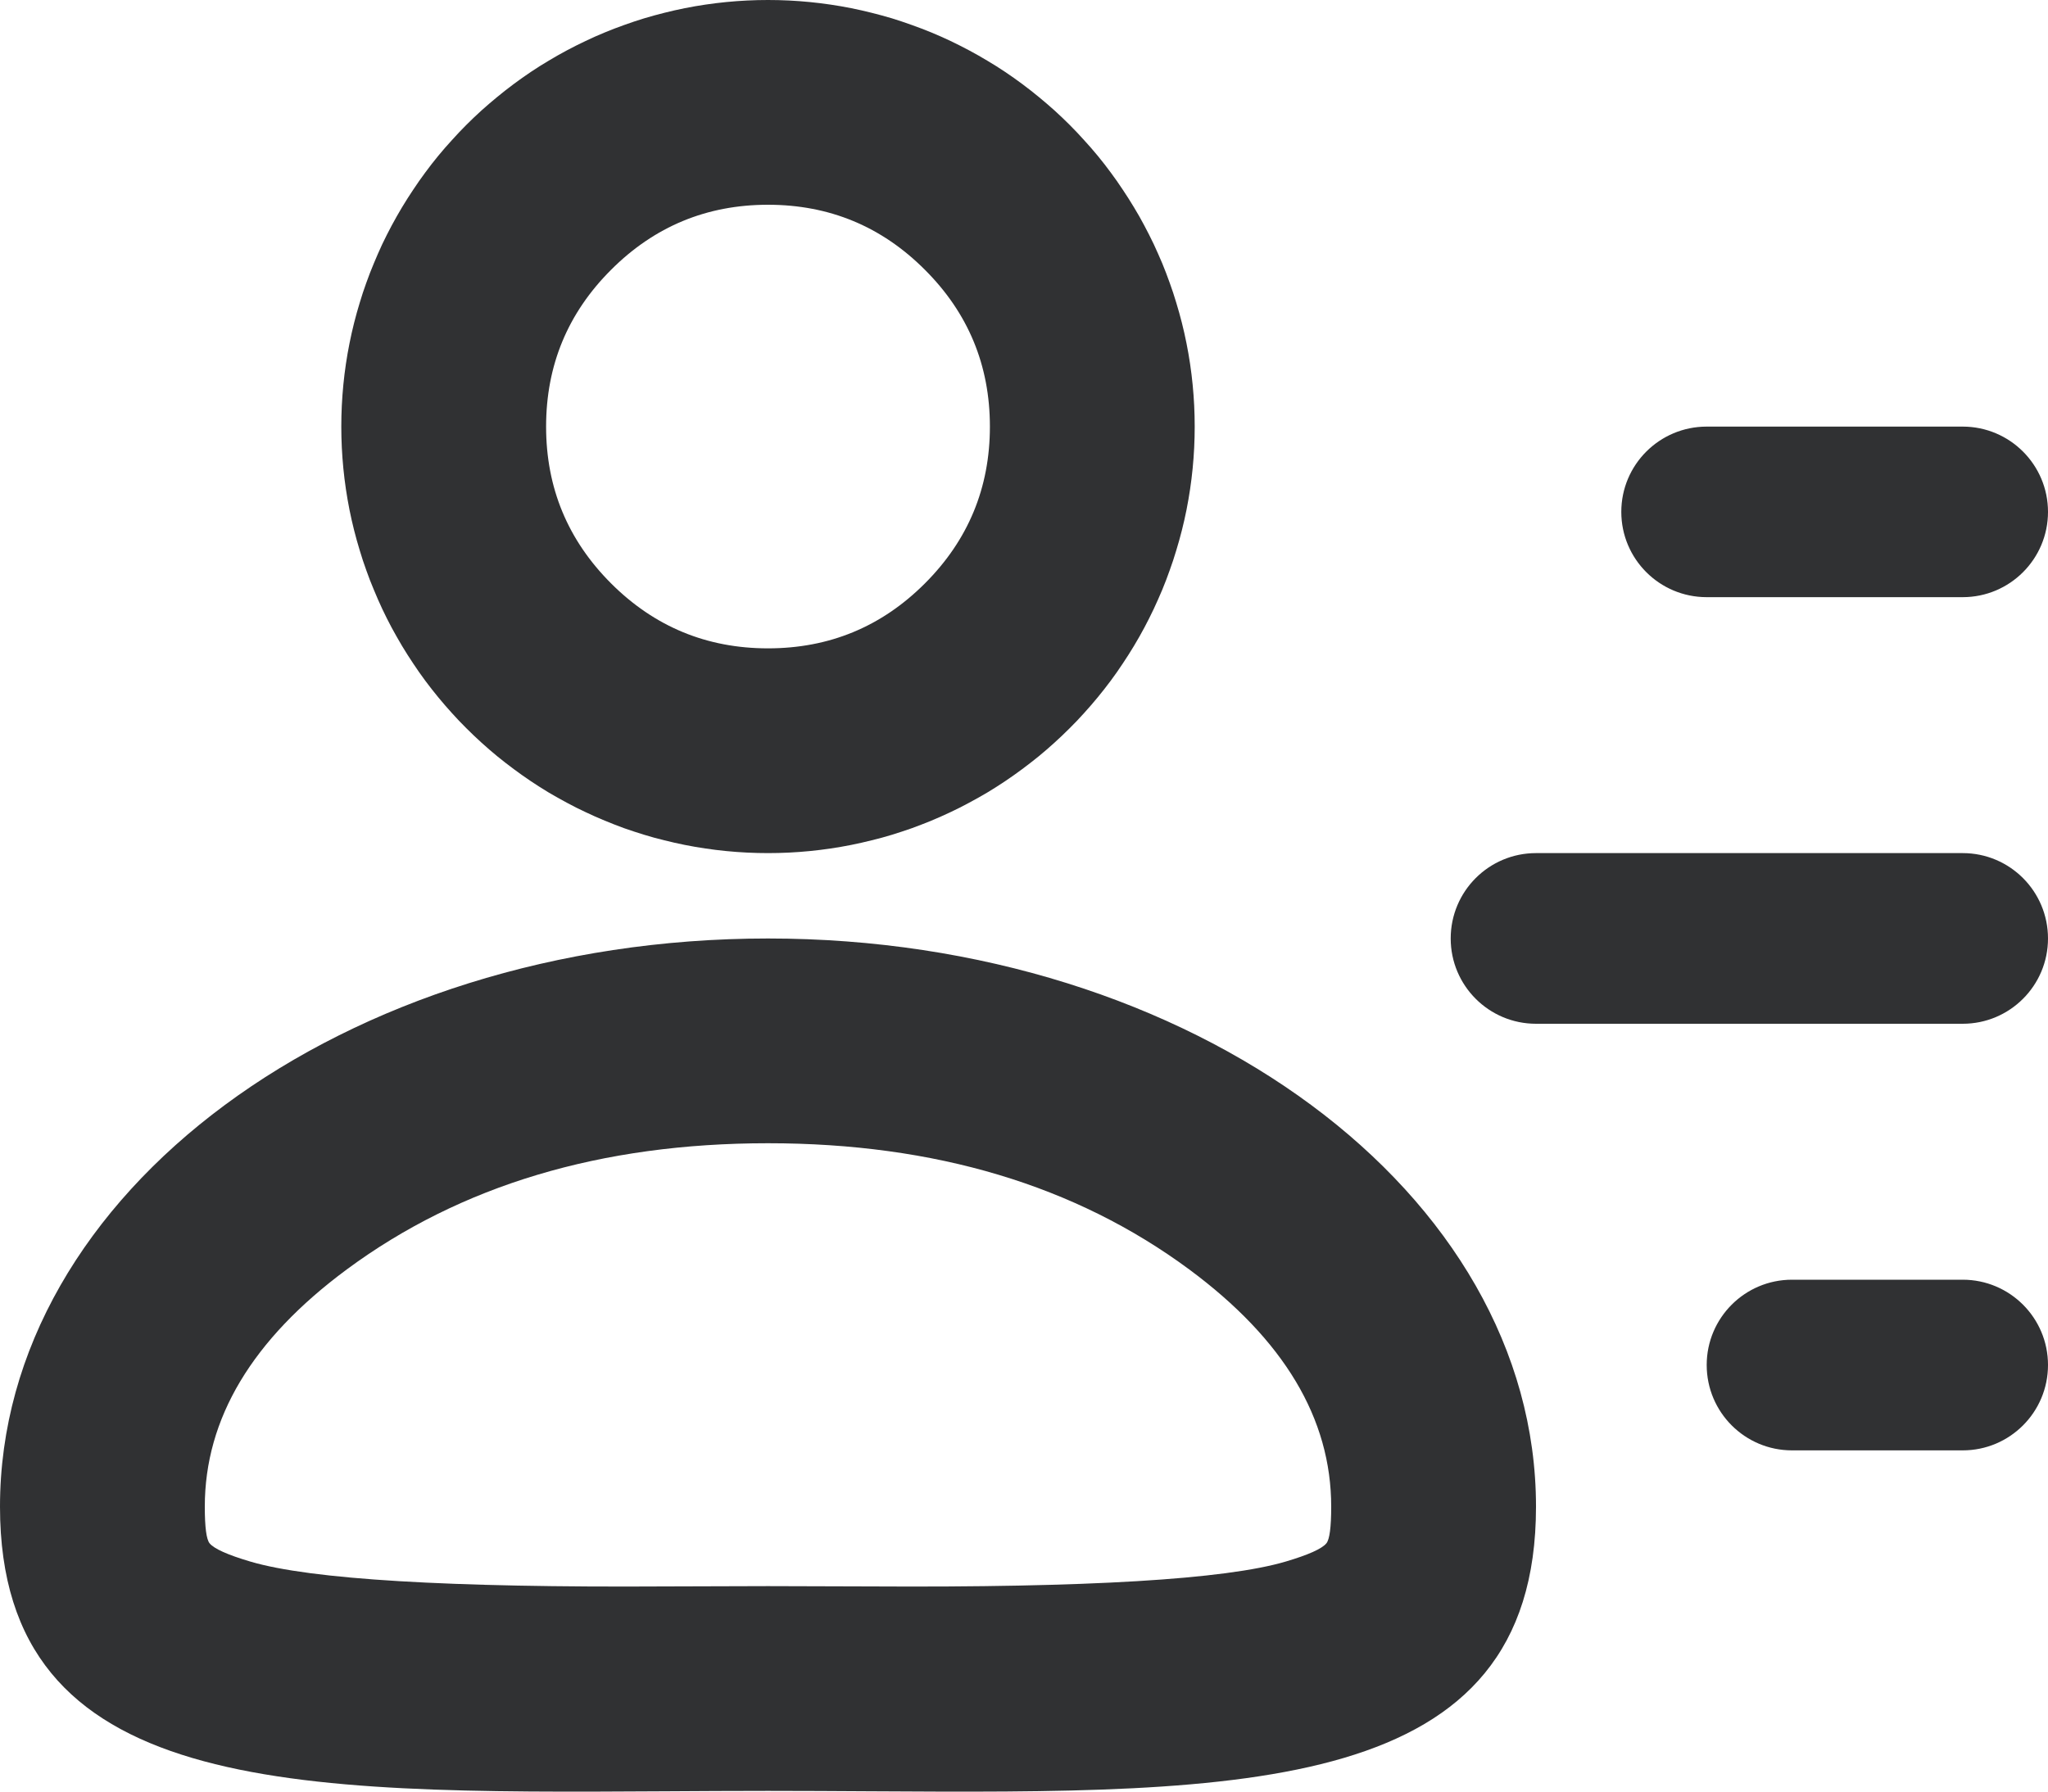
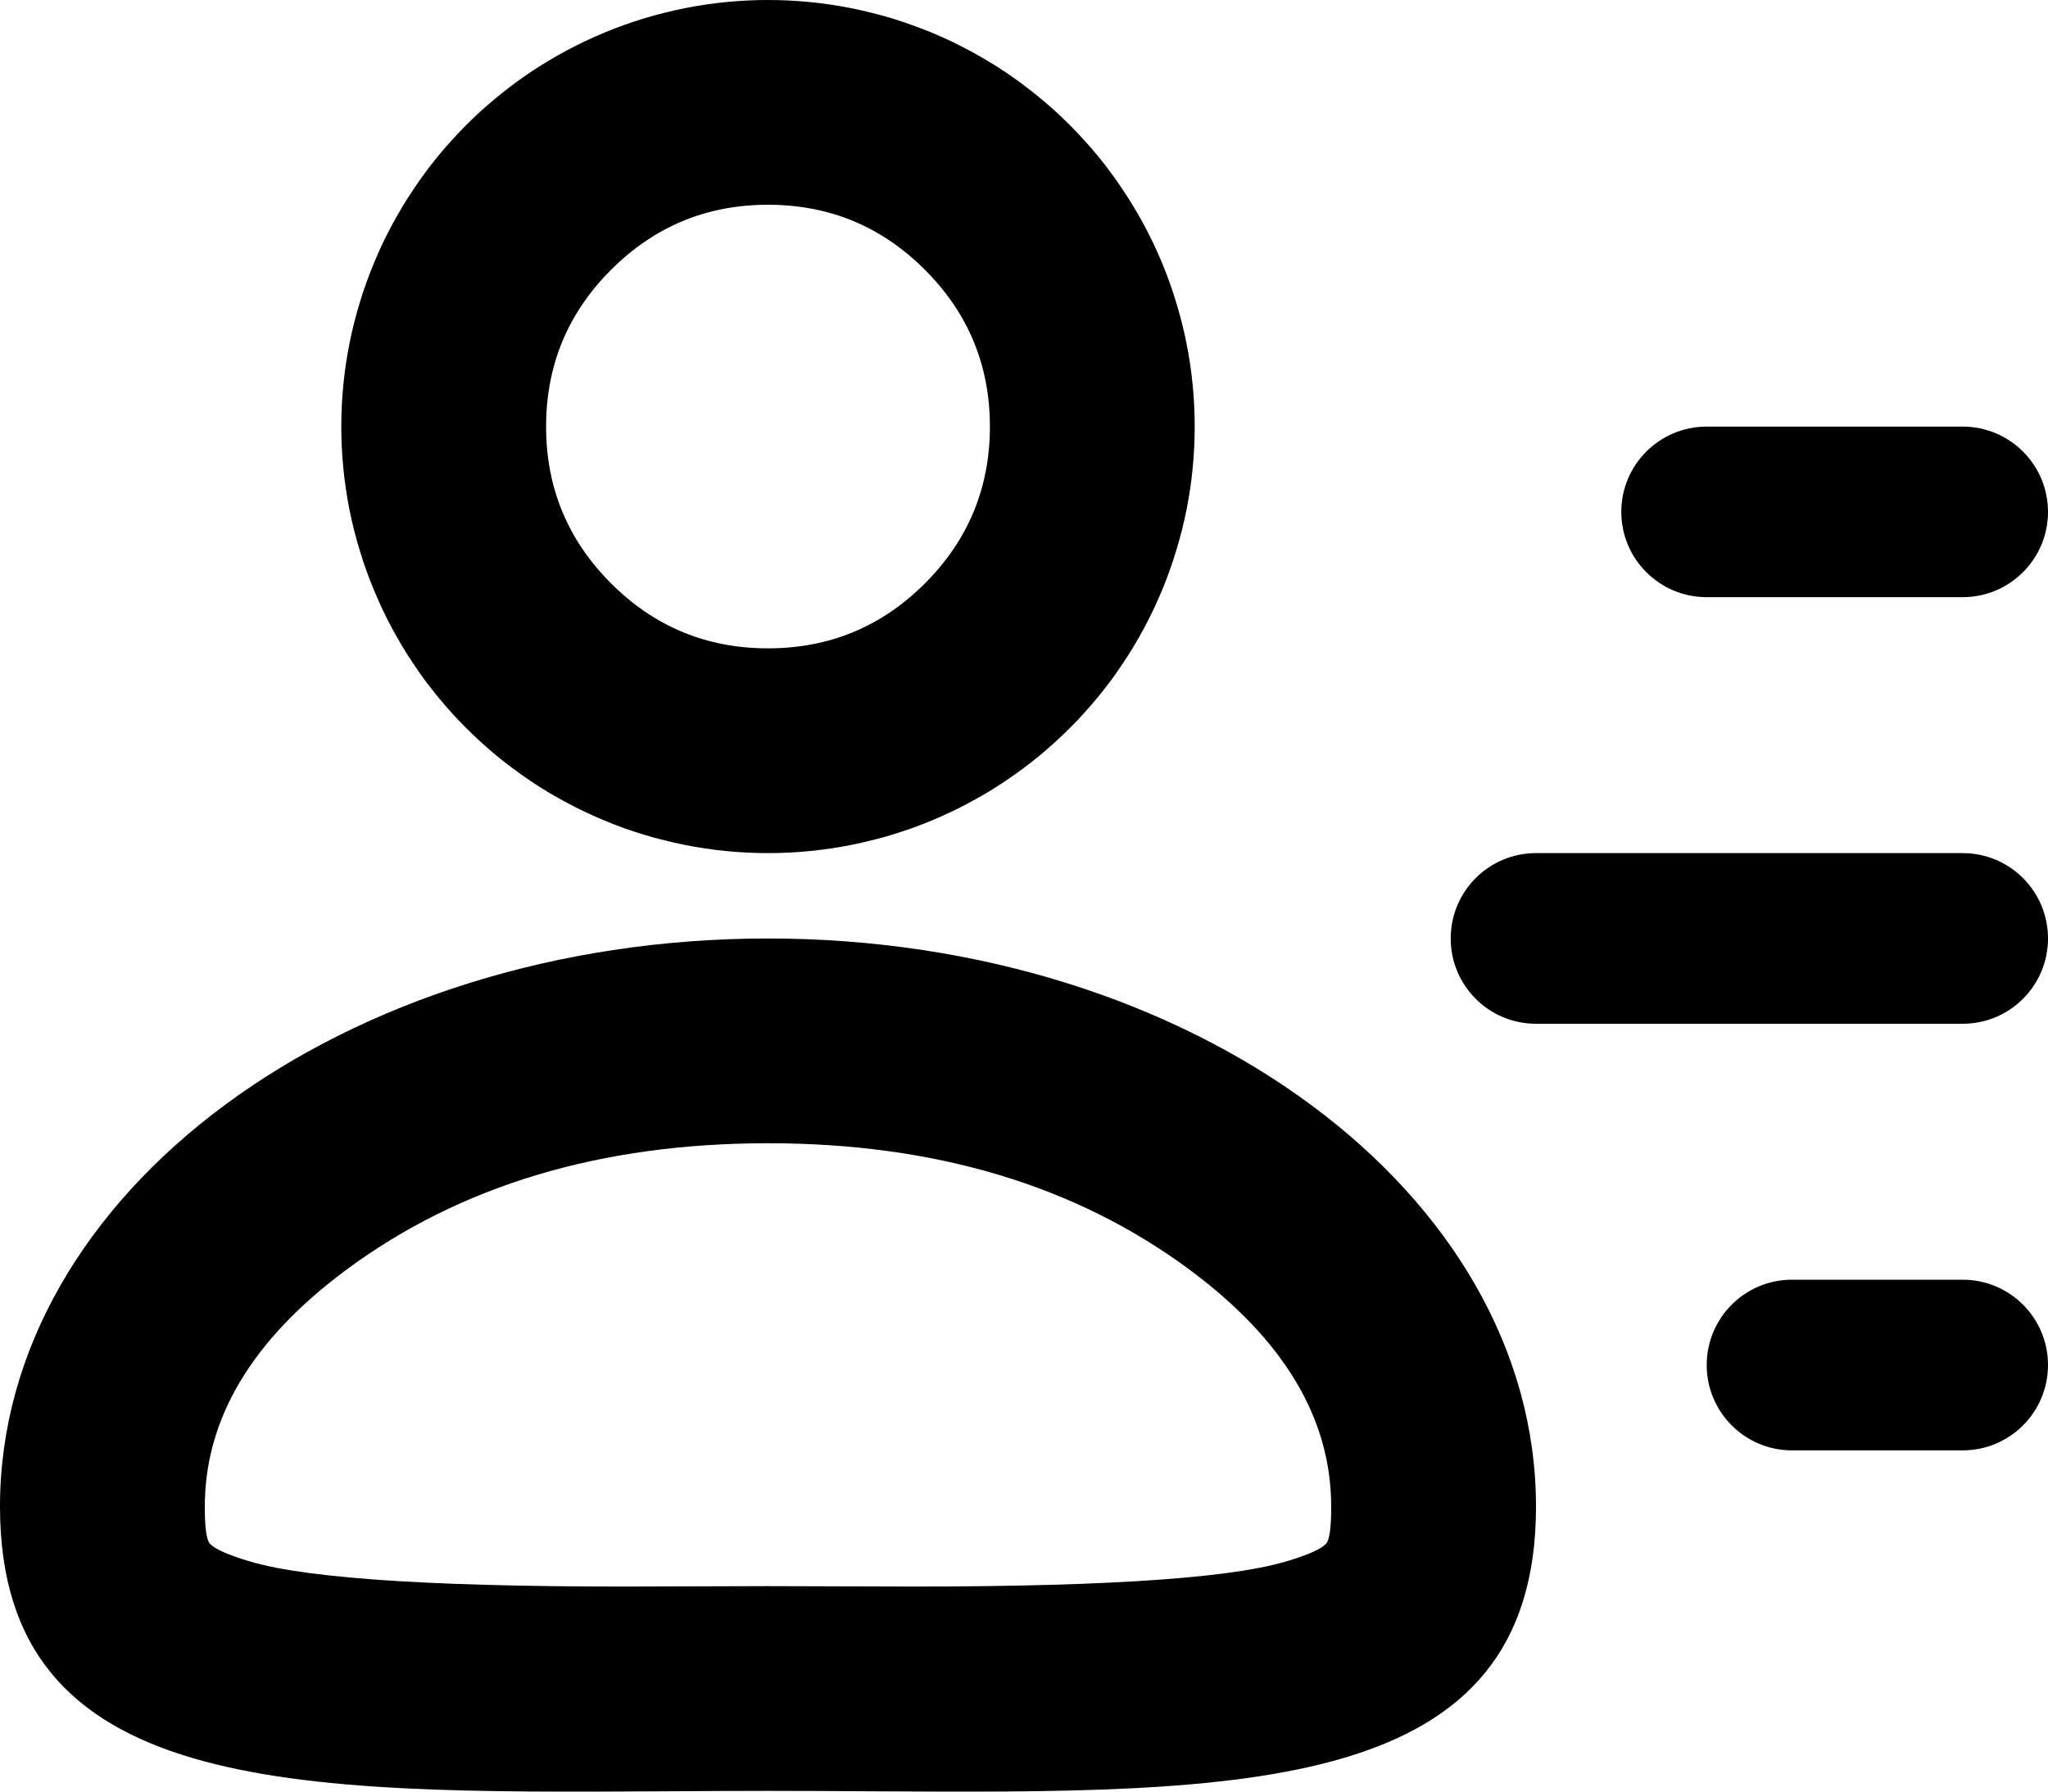
<svg xmlns="http://www.w3.org/2000/svg" fill="none" version="1.1" width="20" height="17.5" viewBox="0 0 20 17.5">
  <g style="mix-blend-mode:passthrough">
-     <path d="M11.667,4.167Q11.667,4.269,11.662,4.371Q11.657,4.473,11.647,4.575Q11.637,4.677,11.622,4.778Q11.607,4.879,11.587,4.98Q11.567,5.08,11.542,5.179Q11.517,5.278,11.487,5.376Q11.458,5.474,11.423,5.57Q11.389,5.667,11.35,5.761Q11.31,5.856,11.267,5.948Q11.223,6.041,11.175,6.131Q11.127,6.221,11.074,6.309Q11.021,6.397,10.964,6.482Q10.908,6.567,10.847,6.649Q10.786,6.731,10.721,6.81Q10.656,6.889,10.587,6.965Q10.519,7.041,10.446,7.113Q10.374,7.185,10.298,7.254Q10.222,7.323,10.143,7.388Q10.064,7.452,9.982,7.513Q9.9,7.574,9.815,7.631Q9.73,7.688,9.642,7.741Q9.554,7.793,9.464,7.841Q9.374,7.89,9.282,7.933Q9.189,7.977,9.095,8.016Q9,8.055,8.904,8.09Q8.807,8.124,8.71,8.154Q8.612,8.184,8.512,8.208Q8.413,8.233,8.313,8.253Q8.213,8.273,8.111,8.288Q8.01,8.303,7.908,8.313Q7.807,8.323,7.705,8.328Q7.602,8.333,7.5,8.333Q7.398,8.333,7.296,8.328Q7.193,8.323,7.092,8.313Q6.99,8.303,6.889,8.288Q6.787,8.273,6.687,8.253Q6.587,8.233,6.488,8.208Q6.388,8.184,6.291,8.154Q6.193,8.124,6.096,8.09Q6,8.055,5.906,8.016Q5.811,7.977,5.719,7.933Q5.626,7.89,5.536,7.841Q5.446,7.793,5.358,7.741Q5.27,7.688,5.185,7.631Q5.1,7.574,5.018,7.513Q4.936,7.452,4.857,7.388Q4.778,7.323,4.702,7.254Q4.626,7.185,4.554,7.113Q4.481,7.041,4.413,6.965Q4.344,6.889,4.279,6.81Q4.214,6.731,4.153,6.649Q4.092,6.567,4.036,6.482Q3.979,6.397,3.926,6.309Q3.874,6.221,3.825,6.131Q3.777,6.041,3.733,5.948Q3.69,5.856,3.651,5.761Q3.611,5.667,3.577,5.57Q3.542,5.474,3.513,5.376Q3.483,5.278,3.458,5.179Q3.433,5.08,3.413,4.98Q3.393,4.879,3.378,4.778Q3.363,4.677,3.353,4.575Q3.343,4.473,3.338,4.371Q3.333,4.269,3.333,4.167Q3.333,4.064,3.338,3.962Q3.343,3.86,3.353,3.758Q3.363,3.656,3.378,3.555Q3.393,3.454,3.413,3.354Q3.433,3.253,3.458,3.154Q3.483,3.055,3.513,2.957Q3.542,2.859,3.577,2.763Q3.611,2.667,3.651,2.572Q3.69,2.478,3.733,2.385Q3.777,2.293,3.825,2.203Q3.874,2.112,3.926,2.025Q3.979,1.937,4.036,1.852Q4.092,1.767,4.153,1.685Q4.214,1.602,4.279,1.523Q4.344,1.444,4.413,1.369Q4.481,1.293,4.554,1.22Q4.626,1.148,4.702,1.079Q4.778,1.011,4.857,0.946Q4.936,0.881,5.018,0.82Q5.1,0.759,5.185,0.702Q5.27,0.645,5.358,0.593Q5.446,0.54,5.536,0.492Q5.626,0.444,5.719,0.4Q5.811,0.356,5.906,0.317Q6,0.278,6.096,0.244Q6.193,0.209,6.291,0.179Q6.388,0.15,6.488,0.125Q6.587,0.1,6.687,0.08Q6.787,0.06,6.889,0.045Q6.99,0.03,7.092,0.02Q7.193,0.01,7.296,0.005Q7.398,0,7.5,0Q7.602,0,7.705,0.005Q7.807,0.01,7.908,0.02Q8.01,0.03,8.111,0.045Q8.213,0.06,8.313,0.08Q8.413,0.1,8.512,0.125Q8.612,0.15,8.71,0.179Q8.807,0.209,8.904,0.244Q9,0.278,9.095,0.317Q9.189,0.356,9.282,0.4Q9.374,0.444,9.464,0.492Q9.554,0.54,9.642,0.593Q9.73,0.645,9.815,0.702Q9.9,0.759,9.982,0.82Q10.064,0.881,10.143,0.946Q10.222,1.011,10.298,1.079Q10.374,1.148,10.446,1.22Q10.519,1.293,10.587,1.369Q10.656,1.444,10.721,1.523Q10.786,1.602,10.847,1.685Q10.908,1.767,10.964,1.852Q11.021,1.937,11.074,2.025Q11.127,2.112,11.175,2.203Q11.223,2.293,11.267,2.385Q11.31,2.478,11.35,2.572Q11.389,2.667,11.423,2.763Q11.458,2.859,11.487,2.957Q11.517,3.055,11.542,3.154Q11.567,3.253,11.587,3.354Q11.607,3.454,11.622,3.555Q11.637,3.656,11.647,3.758Q11.657,3.86,11.662,3.962Q11.667,4.064,11.667,4.167ZM9.667,4.167Q9.667,3.269,9.032,2.635Q8.398,2,7.5,2Q6.603,2,5.968,2.635Q5.333,3.269,5.333,4.167Q5.333,5.064,5.968,5.699Q6.603,6.333,7.5,6.333Q8.398,6.333,9.032,5.699Q9.667,5.064,9.667,4.167ZM19.167,4.167L16.667,4.167C16.206,4.167,15.833,4.54,15.833,5C15.833,5.46,16.206,5.833,16.667,5.833L19.167,5.833C19.627,5.833,20,5.46,20,5C20,4.54,19.627,4.167,19.167,4.167ZM19.167,8.333L15,8.333C14.54,8.333,14.167,8.706,14.167,9.167C14.167,9.627,14.54,10,15,10L19.167,10C19.627,10,20,9.627,20,9.167C20,8.706,19.627,8.333,19.167,8.333ZM15,14.717C15,17.534,12.165,17.518,8.492,17.497C8.167,17.495,7.836,17.493,7.5,17.493C7.164,17.493,6.833,17.495,6.508,17.497C2.835,17.518,0,17.534,0,14.717C0,11.652,3.358,9.167,7.5,9.167C11.642,9.167,15,11.652,15,14.717ZM13,14.717Q13,13.426,11.614,12.4Q9.947,11.167,7.5,11.167Q5.053,11.167,3.386,12.4Q2,13.426,2,14.717Q2,15.018,2.047,15.075Q2.113,15.155,2.444,15.253Q3.328,15.515,6.497,15.496Q7.158,15.493,7.5,15.493Q7.842,15.493,8.503,15.496Q11.672,15.515,12.556,15.253Q12.887,15.155,12.953,15.075Q13,15.018,13,14.717ZM19.167,12.5L17.5,12.5C17.04,12.5,16.667,12.873,16.667,13.333C16.667,13.794,17.04,14.167,17.5,14.167L19.167,14.167C19.627,14.167,20,13.794,20,13.333C20,12.873,19.627,12.5,19.167,12.5Z" fill-rule="evenodd" fill="#303133" fill-opacity="1" />
+     <path d="M11.667,4.167Q11.667,4.269,11.662,4.371Q11.657,4.473,11.647,4.575Q11.637,4.677,11.622,4.778Q11.607,4.879,11.587,4.98Q11.567,5.08,11.542,5.179Q11.517,5.278,11.487,5.376Q11.458,5.474,11.423,5.57Q11.389,5.667,11.35,5.761Q11.31,5.856,11.267,5.948Q11.223,6.041,11.175,6.131Q11.127,6.221,11.074,6.309Q11.021,6.397,10.964,6.482Q10.908,6.567,10.847,6.649Q10.786,6.731,10.721,6.81Q10.656,6.889,10.587,6.965Q10.519,7.041,10.446,7.113Q10.374,7.185,10.298,7.254Q10.222,7.323,10.143,7.388Q10.064,7.452,9.982,7.513Q9.9,7.574,9.815,7.631Q9.73,7.688,9.642,7.741Q9.554,7.793,9.464,7.841Q9.374,7.89,9.282,7.933Q9.189,7.977,9.095,8.016Q9,8.055,8.904,8.09Q8.807,8.124,8.71,8.154Q8.612,8.184,8.512,8.208Q8.413,8.233,8.313,8.253Q8.213,8.273,8.111,8.288Q8.01,8.303,7.908,8.313Q7.807,8.323,7.705,8.328Q7.602,8.333,7.5,8.333Q7.398,8.333,7.296,8.328Q7.193,8.323,7.092,8.313Q6.99,8.303,6.889,8.288Q6.787,8.273,6.687,8.253Q6.587,8.233,6.488,8.208Q6.388,8.184,6.291,8.154Q6.193,8.124,6.096,8.09Q6,8.055,5.906,8.016Q5.811,7.977,5.719,7.933Q5.626,7.89,5.536,7.841Q5.446,7.793,5.358,7.741Q5.27,7.688,5.185,7.631Q5.1,7.574,5.018,7.513Q4.936,7.452,4.857,7.388Q4.778,7.323,4.702,7.254Q4.626,7.185,4.554,7.113Q4.481,7.041,4.413,6.965Q4.344,6.889,4.279,6.81Q4.214,6.731,4.153,6.649Q4.092,6.567,4.036,6.482Q3.979,6.397,3.926,6.309Q3.874,6.221,3.825,6.131Q3.777,6.041,3.733,5.948Q3.69,5.856,3.651,5.761Q3.611,5.667,3.577,5.57Q3.542,5.474,3.513,5.376Q3.483,5.278,3.458,5.179Q3.433,5.08,3.413,4.98Q3.393,4.879,3.378,4.778Q3.363,4.677,3.353,4.575Q3.343,4.473,3.338,4.371Q3.333,4.269,3.333,4.167Q3.333,4.064,3.338,3.962Q3.343,3.86,3.353,3.758Q3.363,3.656,3.378,3.555Q3.393,3.454,3.413,3.354Q3.433,3.253,3.458,3.154Q3.483,3.055,3.513,2.957Q3.542,2.859,3.577,2.763Q3.611,2.667,3.651,2.572Q3.69,2.478,3.733,2.385Q3.777,2.293,3.825,2.203Q3.874,2.112,3.926,2.025Q3.979,1.937,4.036,1.852Q4.092,1.767,4.153,1.685Q4.214,1.602,4.279,1.523Q4.344,1.444,4.413,1.369Q4.481,1.293,4.554,1.22Q4.626,1.148,4.702,1.079Q4.778,1.011,4.857,0.946Q4.936,0.881,5.018,0.82Q5.1,0.759,5.185,0.702Q5.27,0.645,5.358,0.593Q5.446,0.54,5.536,0.492Q5.626,0.444,5.719,0.4Q5.811,0.356,5.906,0.317Q6,0.278,6.096,0.244Q6.193,0.209,6.291,0.179Q6.388,0.15,6.488,0.125Q6.587,0.1,6.687,0.08Q6.787,0.06,6.889,0.045Q6.99,0.03,7.092,0.02Q7.193,0.01,7.296,0.005Q7.398,0,7.5,0Q7.602,0,7.705,0.005Q7.807,0.01,7.908,0.02Q8.01,0.03,8.111,0.045Q8.213,0.06,8.313,0.08Q8.413,0.1,8.512,0.125Q8.612,0.15,8.71,0.179Q8.807,0.209,8.904,0.244Q9,0.278,9.095,0.317Q9.189,0.356,9.282,0.4Q9.374,0.444,9.464,0.492Q9.554,0.54,9.642,0.593Q9.73,0.645,9.815,0.702Q9.9,0.759,9.982,0.82Q10.064,0.881,10.143,0.946Q10.222,1.011,10.298,1.079Q10.374,1.148,10.446,1.22Q10.519,1.293,10.587,1.369Q10.656,1.444,10.721,1.523Q10.786,1.602,10.847,1.685Q10.908,1.767,10.964,1.852Q11.021,1.937,11.074,2.025Q11.127,2.112,11.175,2.203Q11.223,2.293,11.267,2.385Q11.31,2.478,11.35,2.572Q11.389,2.667,11.423,2.763Q11.458,2.859,11.487,2.957Q11.517,3.055,11.542,3.154Q11.567,3.253,11.587,3.354Q11.607,3.454,11.622,3.555Q11.637,3.656,11.647,3.758Q11.657,3.86,11.662,3.962Q11.667,4.064,11.667,4.167ZM9.667,4.167Q9.667,3.269,9.032,2.635Q8.398,2,7.5,2Q6.603,2,5.968,2.635Q5.333,3.269,5.333,4.167Q5.333,5.064,5.968,5.699Q6.603,6.333,7.5,6.333Q8.398,6.333,9.032,5.699Q9.667,5.064,9.667,4.167ZM19.167,4.167L16.667,4.167C16.206,4.167,15.833,4.54,15.833,5C15.833,5.46,16.206,5.833,16.667,5.833L19.167,5.833C19.627,5.833,20,5.46,20,5C20,4.54,19.627,4.167,19.167,4.167ZM19.167,8.333L15,8.333C14.54,8.333,14.167,8.706,14.167,9.167C14.167,9.627,14.54,10,15,10L19.167,10C19.627,10,20,9.627,20,9.167C20,8.706,19.627,8.333,19.167,8.333ZM15,14.717C15,17.534,12.165,17.518,8.492,17.497C8.167,17.495,7.836,17.493,7.5,17.493C7.164,17.493,6.833,17.495,6.508,17.497C2.835,17.518,0,17.534,0,14.717C0,11.652,3.358,9.167,7.5,9.167C11.642,9.167,15,11.652,15,14.717ZM13,14.717Q13,13.426,11.614,12.4Q9.947,11.167,7.5,11.167Q5.053,11.167,3.386,12.4Q2,13.426,2,14.717Q2,15.018,2.047,15.075Q2.113,15.155,2.444,15.253Q3.328,15.515,6.497,15.496Q7.158,15.493,7.5,15.493Q7.842,15.493,8.503,15.496Q11.672,15.515,12.556,15.253Q12.887,15.155,12.953,15.075Q13,15.018,13,14.717ZM19.167,12.5L17.5,12.5C17.04,12.5,16.667,12.873,16.667,13.333C16.667,13.794,17.04,14.167,17.5,14.167L19.167,14.167C19.627,14.167,20,13.794,20,13.333C20,12.873,19.627,12.5,19.167,12.5Z" fill-rule="evenodd" fill="currentColor" fill-opacity="1" />
  </g>
</svg>
